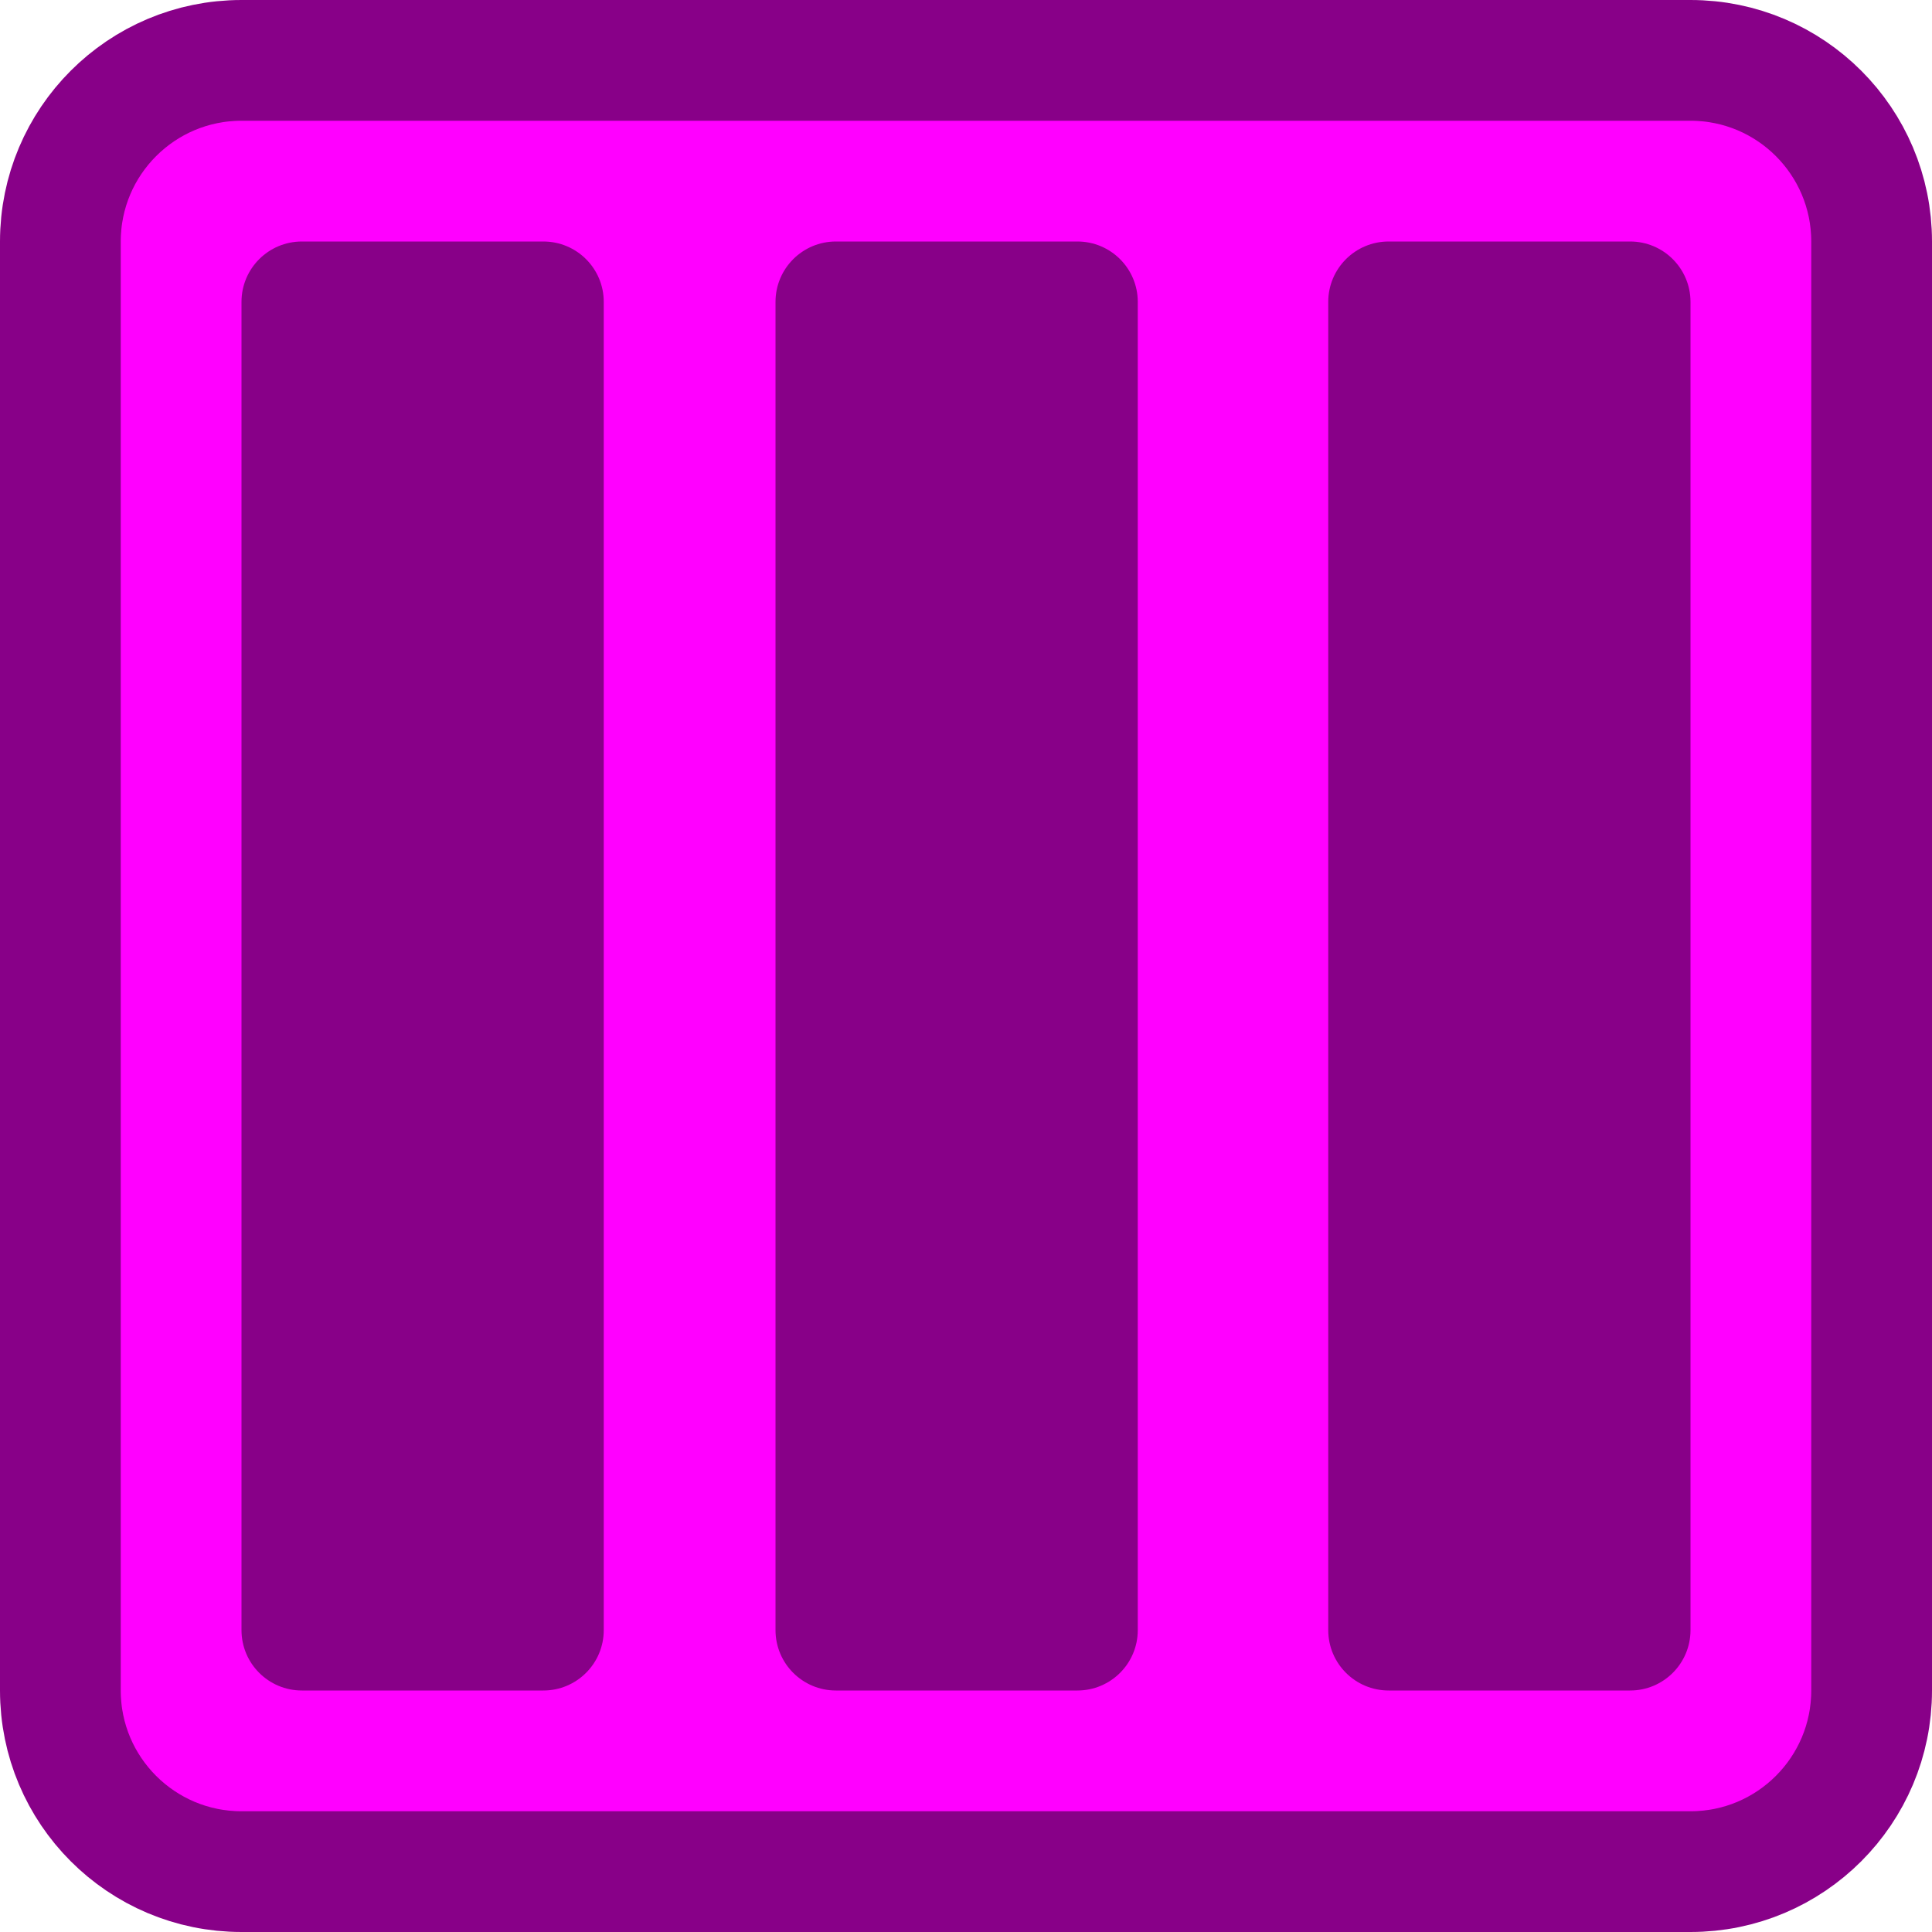
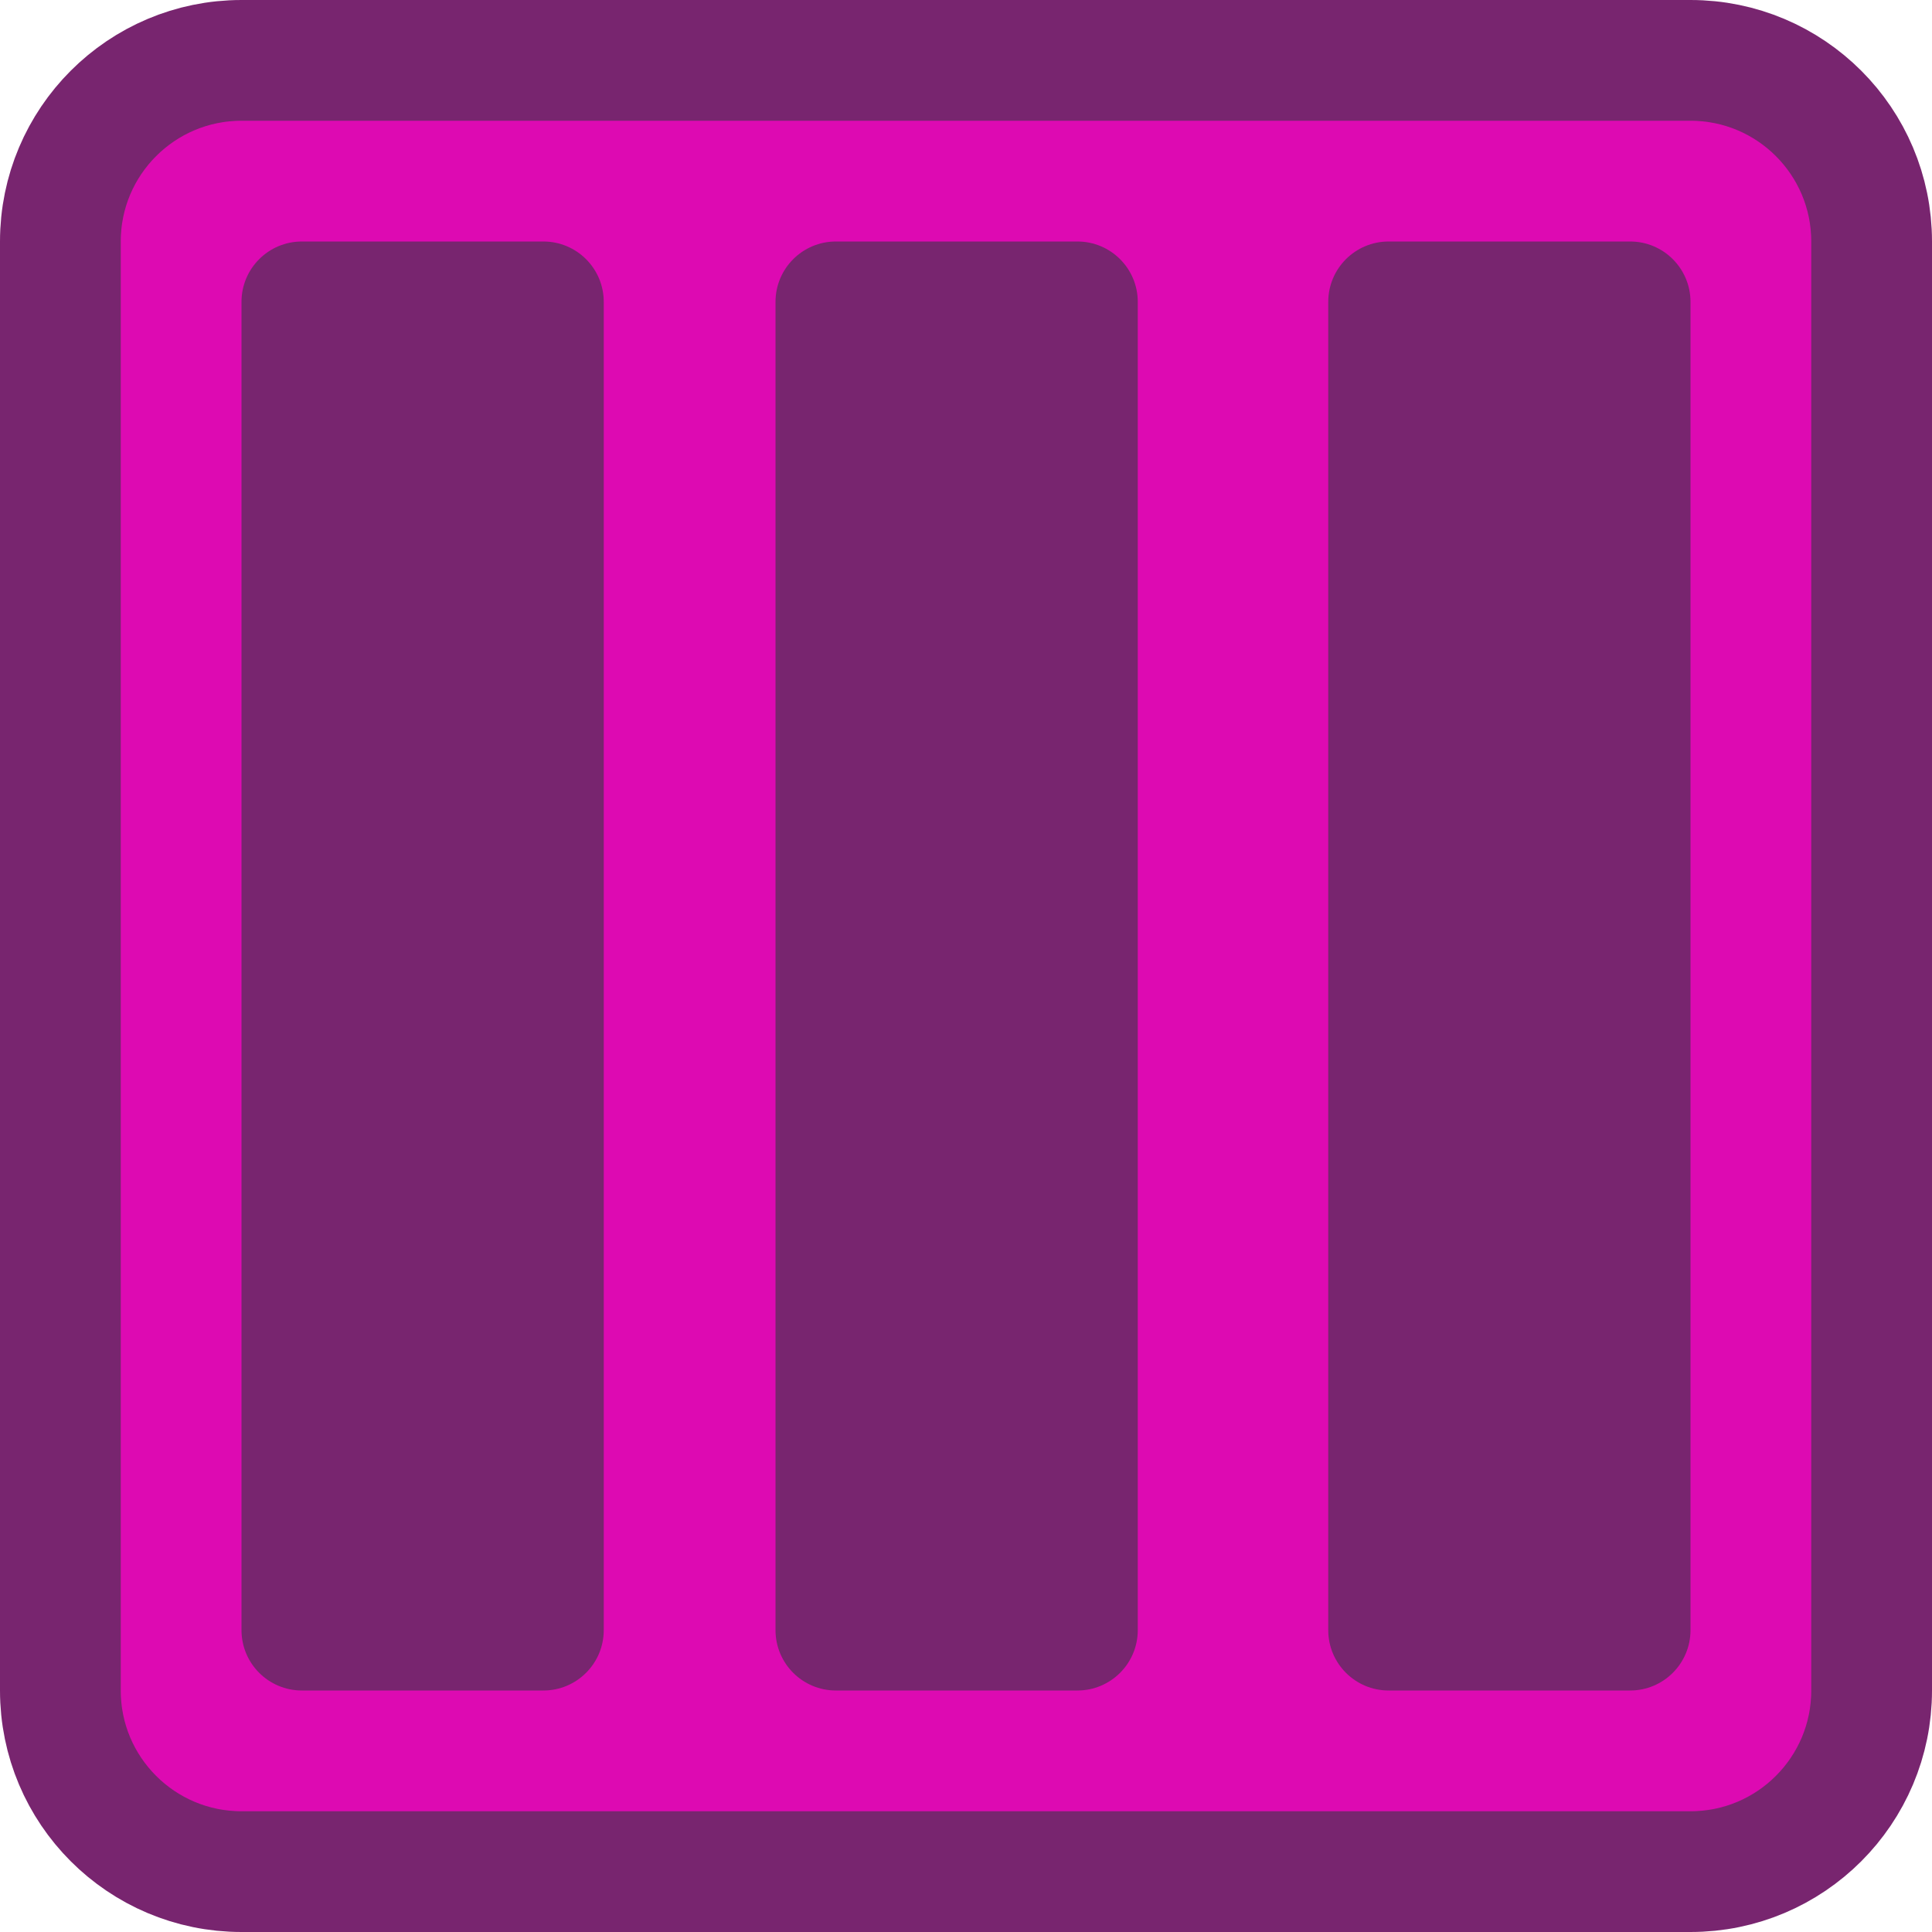
<svg xmlns="http://www.w3.org/2000/svg" xmlns:ns1="https://boxy-svg.com" viewBox="0 0 32 32" width="32px" height="32px">
  <defs>
    <ns1:grid x="0" y="0" width="2" height="2" />
  </defs>
  <g style="">
-     <rect style="stroke-width: 2px; fill: rgb(255, 0, 255); stroke: rgb(136, 0, 136);" width="30" height="30" rx="3" ry="3" x="1" y="1">
+     <rect style="stroke-width: 2px; fill: rgb(221, 10, 178); stroke: rgb(120, 37, 111);" width="30" height="30" rx="3" ry="3" x="1" y="1">
      </rect>
    <g>
-       <rect style="fill: rgb(136, 0, 136);" x="-10" y="-28" width="6" height="24" rx="1" ry="1" transform="matrix(-1, 0, 0, -1, 0, 0)" />
-       <rect style="fill: rgb(136, 0, 136);" x="-28" y="-28" width="6" height="24" rx="1" ry="1" transform="matrix(-1, 0, 0, -1, 0, 0)" />
-       <rect style="fill: rgb(136, 0, 136);" x="-18.845" y="-28" width="6" height="24" rx="1" ry="1" transform="matrix(-1, 0, 0, -1, 0, 0)" />
+       <rect style="fill: rgb(120, 37, 111);" x="-10" y="-28" width="6" height="24" rx="1" ry="1" transform="matrix(-1, 0, 0, -1, 0, 0)" />
+       <rect style="fill: rgb(120, 37, 111);" x="-28" y="-28" width="6" height="24" rx="1" ry="1" transform="matrix(-1, 0, 0, -1, 0, 0)" />
+       <rect style="fill: rgb(120, 37, 111);" x="-18.845" y="-28" width="6" height="24" rx="1" ry="1" transform="matrix(-1, 0, 0, -1, 0, 0)" />
    </g>
  </g>
</svg>
